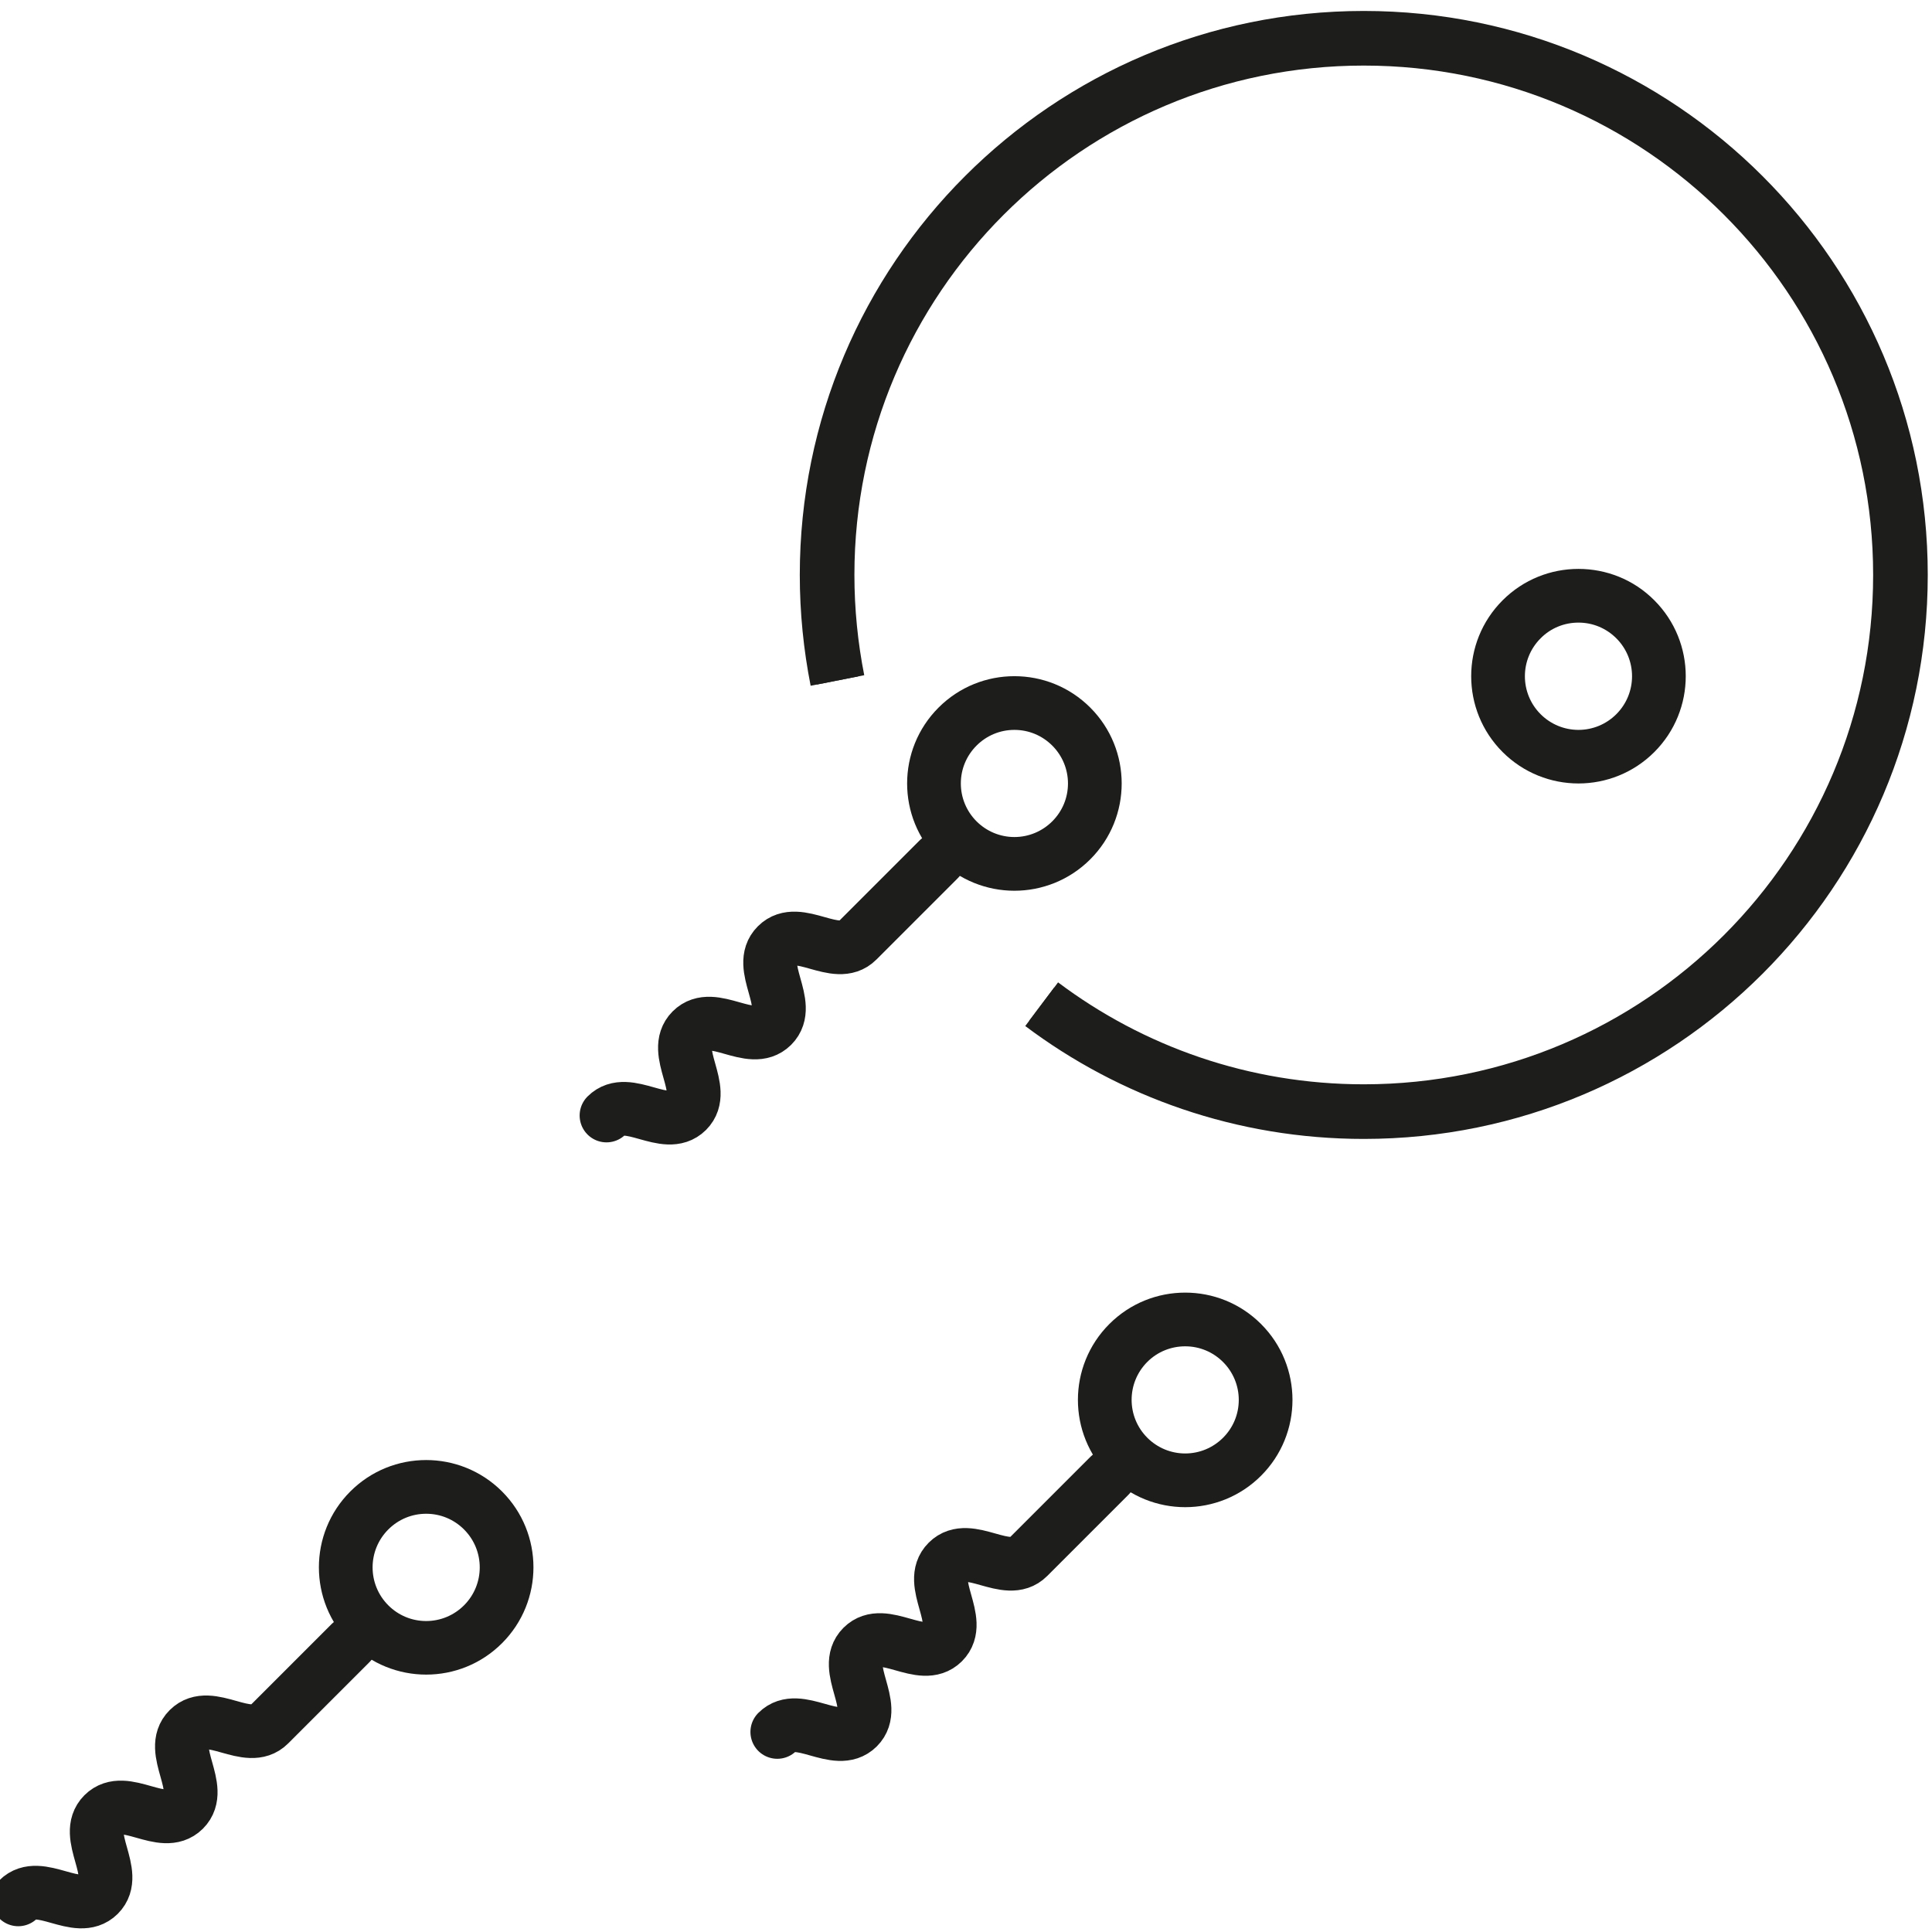
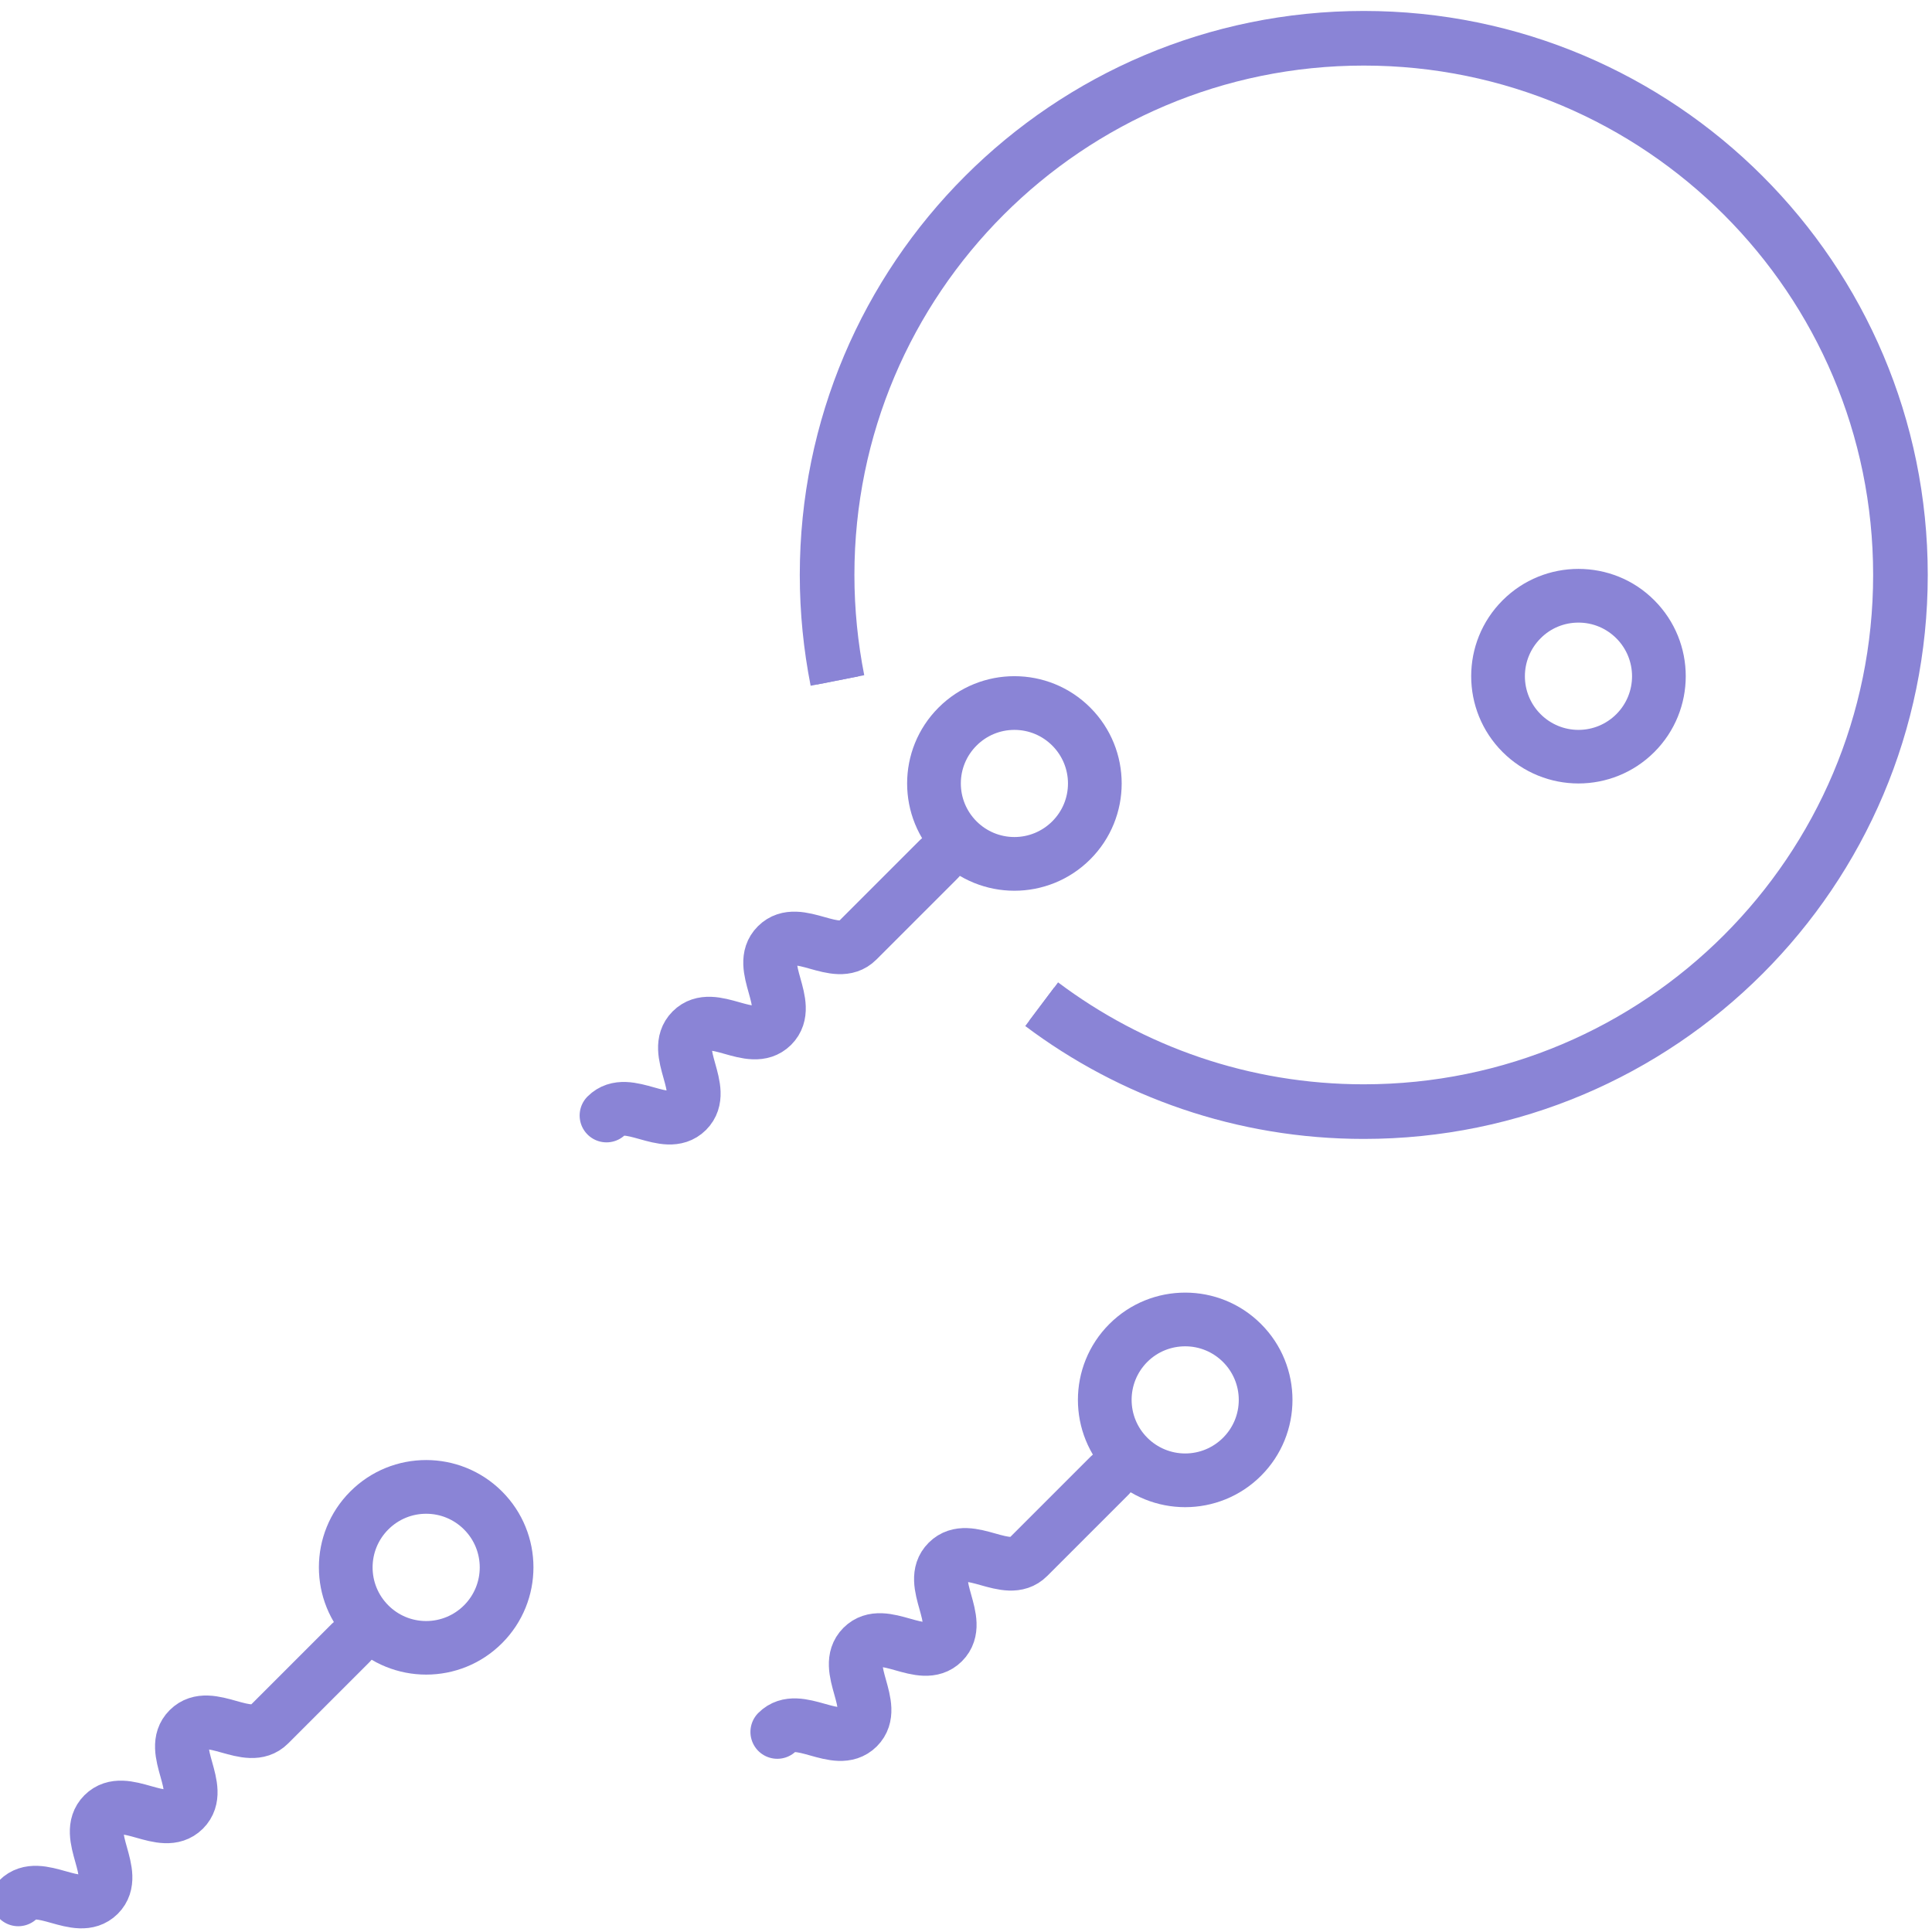
<svg xmlns="http://www.w3.org/2000/svg" version="1.1" x="0px" y="0px" viewBox="0 0 143.89 143.89" style="enable-background:new 0 0 143.89 143.89;" xml:space="preserve">
  <style type="text/css">
- 	.st0{fill:none;stroke:#1D1D1B;stroke-width:4;stroke-miterlimit:10;}
- 	.st1{fill:#1D1D1B;}
- 	.st2{fill:none;stroke:#1D1D1B;stroke-width:3.887;stroke-linecap:round;stroke-linejoin:round;stroke-miterlimit:10;}
- 	.st3{fill:none;stroke:#1D1D1B;stroke-width:4.687;stroke-miterlimit:10;}
- 	.st4{fill:none;stroke:#1D1D1B;stroke-width:3.903;stroke-miterlimit:10;}
- 	.st5{fill:none;stroke:#1D1D1B;stroke-width:4;stroke-linecap:round;stroke-miterlimit:10;}
- 	.st6{fill:none;stroke:#1D1D1B;stroke-width:3.639;stroke-miterlimit:10;}
- 	.st7{fill:none;stroke:#1D1D1B;stroke-width:3.469;stroke-miterlimit:10;}
- 	.st8{fill:none;stroke:#1D1D1B;stroke-width:3;stroke-linecap:round;stroke-miterlimit:10;}
- 	.st9{fill:none;stroke:#1D1D1B;stroke-width:3.469;stroke-linejoin:round;stroke-miterlimit:10;}
+ 	.st0{fill:none;stroke:#8A84D6;stroke-width:4;stroke-miterlimit:10;}
+ 	.st1{fill:#8A84D6;}
+ 	.st2{fill:none;stroke:#8A84D6;stroke-width:3.887;stroke-linecap:round;stroke-linejoin:round;stroke-miterlimit:10;}
+ 	.st3{fill:none;stroke:#8A84D6;stroke-width:4.687;stroke-miterlimit:10;}
+ 	.st4{fill:none;stroke:#8A84D6;stroke-width:3.903;stroke-miterlimit:10;}
+ 	.st5{fill:none;stroke:#8A84D6;stroke-width:4;stroke-linecap:round;stroke-miterlimit:10;}
+ 	.st6{fill:none;stroke:#8A84D6;stroke-width:3.639;stroke-miterlimit:10;}
+ 	.st7{fill:none;stroke:#8A84D6;stroke-width:3.469;stroke-miterlimit:10;}
+ 	.st8{fill:none;stroke:#8A84D6;stroke-width:3;stroke-linecap:round;stroke-miterlimit:10;}
+ 	.st9{fill:none;stroke:#8A84D6;stroke-width:3.469;stroke-linejoin:round;stroke-miterlimit:10;}
	.st10{fill:none;stroke:#AA2D29;stroke-width:4;stroke-miterlimit:10;}
- 	.st11{fill:none;stroke:#1D1D1B;stroke-width:3.111;stroke-miterlimit:10;}
- 	.st12{fill:none;stroke:#1D1D1B;stroke-width:4.068;stroke-miterlimit:10;}
- 	.st13{fill:none;stroke:#1D1D1B;stroke-width:4.068;stroke-linecap:round;stroke-linejoin:bevel;stroke-miterlimit:10;}
- 	.st14{fill:none;stroke:#1D1D1B;stroke-width:3;stroke-linecap:square;stroke-miterlimit:10;}
- 	.st15{fill:none;stroke:#1D1D1B;stroke-width:3.5;stroke-linecap:round;stroke-miterlimit:10;}
+ 	.st11{fill:none;stroke:#8A84D6;stroke-width:3.111;stroke-miterlimit:10;}
+ 	.st12{fill:none;stroke:#8A84D6;stroke-width:4.068;stroke-miterlimit:10;}
+ 	.st13{fill:none;stroke:#8A84D6;stroke-width:4.068;stroke-linecap:round;stroke-linejoin:bevel;stroke-miterlimit:10;}
+ 	.st14{fill:none;stroke:#8A84D6;stroke-width:3;stroke-linecap:square;stroke-miterlimit:10;}
+ 	.st15{fill:none;stroke:#8A84D6;stroke-width:3.5;stroke-linecap:round;stroke-miterlimit:10;}
	.st16{fill:none;}
	.st17{fill:none;stroke:#003764;stroke-width:4;stroke-miterlimit:10;}
	.st18{fill:none;stroke:#C6AD9B;stroke-width:4;stroke-miterlimit:10;}
	.st19{display:none;}
	.st20{display:inline;}
	.st21{fill:none;stroke:#BE1622;stroke-width:0.5;stroke-miterlimit:10;}
	.st22{fill:none;stroke:#C14729;stroke-width:4;stroke-miterlimit:10;}
	.st23{fill:#C14729;}
	.st24{fill:none;stroke:#004987;stroke-width:3.887;stroke-linecap:round;stroke-linejoin:round;stroke-miterlimit:10;}
	.st25{fill:#C56683;}
	.st26{fill:#6C3175;}
	.st27{fill:#F4B223;}
	.st28{fill:none;stroke:#F4B223;stroke-width:4;stroke-linecap:round;stroke-miterlimit:10;}
	.st29{fill:none;stroke:#2A7050;stroke-width:3.469;stroke-miterlimit:10;}
	.st30{fill:none;stroke:#2A7050;stroke-width:3.469;stroke-linejoin:round;stroke-miterlimit:10;}
</style>
  <g id="GUIAS">
</g>
  <g id="Capa_1">
    <g>
      <g>
        <g>
          <path class="st1" d="M75.55,54.36c1.07,0,2.07,0.42,2.82,1.17c0.75,0.75,1.17,1.76,1.17,2.82c0,1.07-0.42,2.07-1.17,2.82      c-0.75,0.75-1.76,1.17-2.82,1.17s-2.07-0.42-2.82-1.17c-0.75-0.75-1.17-1.76-1.17-2.82c0-1.07,0.42-2.07,1.17-2.82      C73.48,54.78,74.48,54.36,75.55,54.36 M75.55,50.36c-2.05,0-4.09,0.78-5.65,2.34c-3.12,3.12-3.12,8.18,0,11.3      c1.56,1.56,3.61,2.34,5.65,2.34s4.09-0.78,5.65-2.34c3.12-3.12,3.12-8.18,0-11.3C79.64,51.14,77.6,50.36,75.55,50.36      L75.55,50.36z" />
        </g>
      </g>
      <path class="st5" d="M45.17,83.08c1.58-1.58,4.41,1.24,6-0.34c1.58-1.58-1.24-4.41,0.34-6c1.59-1.59,4.41,1.24,6-0.34    c1.59-1.59-1.24-4.42,0.35-6c1.59-1.59,4.42,1.24,6-0.35l6.05-6.05" />
    </g>
    <g>
      <g>
        <g>
          <path class="st1" d="M117.56,46.37c1.07,0,2.07,0.42,2.82,1.17c1.56,1.56,1.56,4.09,0,5.65c-0.75,0.75-1.76,1.17-2.82,1.17      s-2.07-0.42-2.82-1.17c-1.56-1.56-1.56-4.09,0-5.65C115.49,46.78,116.5,46.37,117.56,46.37 M117.56,42.37      c-2.05,0-4.09,0.78-5.65,2.34c-3.12,3.12-3.12,8.18,0,11.3c1.56,1.56,3.61,2.34,5.65,2.34s4.09-0.78,5.65-2.34      c3.12-3.12,3.12-8.18,0-11.3C121.66,43.15,119.61,42.37,117.56,42.37L117.56,42.37z" />
        </g>
      </g>
    </g>
    <g>
      <g>
        <g>
          <path class="st1" d="M31.74,112.74c1.07,0,2.07,0.42,2.82,1.17c1.56,1.56,1.56,4.09,0,5.65c-0.75,0.75-1.76,1.17-2.82,1.17      c-1.07,0-2.07-0.42-2.82-1.17c-1.56-1.56-1.56-4.09,0-5.65C29.67,113.16,30.67,112.74,31.74,112.74 M31.74,108.74      c-2.05,0-4.09,0.78-5.65,2.34c-3.12,3.12-3.12,8.18,0,11.3c1.56,1.56,3.61,2.34,5.65,2.34c2.05,0,4.09-0.78,5.65-2.34      c3.12-3.12,3.12-8.18,0-11.3C35.83,109.52,33.78,108.74,31.74,108.74L31.74,108.74z" />
        </g>
      </g>
      <path class="st5" d="M1.36,141.46c1.58-1.58,4.41,1.24,6-0.34c1.58-1.58-1.24-4.41,0.34-6c1.59-1.59,4.41,1.24,6-0.34    c1.59-1.59-1.24-4.42,0.35-6c1.59-1.59,4.42,1.24,6-0.35l6.05-6.05" />
    </g>
    <g>
      <g>
        <g>
          <path class="st1" d="M88.27,100.27c1.07,0,2.07,0.42,2.82,1.17c0.75,0.75,1.17,1.76,1.17,2.82c0,1.07-0.42,2.07-1.17,2.82      c-0.75,0.75-1.76,1.17-2.82,1.17s-2.07-0.42-2.82-1.17c-1.56-1.56-1.56-4.09,0-5.65C86.2,100.68,87.21,100.27,88.27,100.27       M88.27,96.27c-2.05,0-4.09,0.78-5.65,2.34c-3.12,3.12-3.12,8.18,0,11.3c1.56,1.56,3.61,2.34,5.65,2.34s4.09-0.78,5.65-2.34      c3.12-3.12,3.12-8.18,0-11.3C92.36,97.05,90.32,96.27,88.27,96.27L88.27,96.27z" />
        </g>
      </g>
      <path class="st5" d="M57.89,128.99c1.58-1.58,4.41,1.24,6-0.34c1.58-1.58-1.24-4.41,0.34-6c1.59-1.59,4.41,1.24,6-0.34    c1.59-1.59-1.24-4.42,0.35-6c1.59-1.59,4.42,1.24,6-0.35l6.05-6.05" />
    </g>
    <path class="st11" d="M77.58,74.79c6.68,5.02,14.99,8,23.99,8c22.07,0,39.97-17.89,39.97-39.97S123.64,2.85,101.57,2.85   S61.6,20.75,61.6,42.82c0,2.69,0.27,5.32,0.77,7.86" />
    <path class="st12" d="M77.58,74.79c6.68,5.02,14.99,8,23.99,8c22.07,0,39.97-17.89,39.97-39.97S123.64,2.85,101.57,2.85   S61.6,20.75,61.6,42.82c0,2.69,0.27,5.32,0.77,7.86" />
  </g>
  <g id="GRID1" class="st19">
    <g class="st20">
      <line class="st21" x1="0" y1="7.99" x2="143.89" y2="7.99" />
      <line class="st21" x1="0" y1="23.98" x2="143.89" y2="23.98" />
      <line class="st21" x1="0" y1="39.97" x2="143.89" y2="39.97" />
      <line class="st21" x1="0" y1="55.96" x2="143.89" y2="55.96" />
      <line class="st21" x1="0" y1="71.94" x2="143.89" y2="71.94" />
      <line class="st21" x1="0" y1="87.93" x2="143.89" y2="87.93" />
      <line class="st21" x1="0" y1="103.92" x2="143.89" y2="103.92" />
      <line class="st21" x1="0" y1="119.91" x2="143.89" y2="119.91" />
      <line class="st21" x1="0" y1="135.89" x2="143.89" y2="135.89" />
      <line class="st21" x1="135.88" y1="0" x2="135.88" y2="143.89" />
      <line class="st21" x1="119.91" y1="0" x2="119.91" y2="143.89" />
      <line class="st21" x1="103.93" y1="0" x2="103.93" y2="143.89" />
      <line class="st21" x1="87.96" y1="0" x2="87.96" y2="143.89" />
      <line class="st21" x1="71.99" y1="0" x2="71.99" y2="143.89" />
      <line class="st21" x1="56.02" y1="0" x2="56.02" y2="143.89" />
      <line class="st21" x1="40.05" y1="0" x2="40.05" y2="143.89" />
      <line class="st21" x1="24.08" y1="0" x2="24.08" y2="143.89" />
      <line class="st21" x1="8.1" y1="0" x2="8.1" y2="143.89" />
    </g>
  </g>
  <g id="GRID2" class="st19">
</g>
  <g id="Capa_5">
</g>
</svg>
